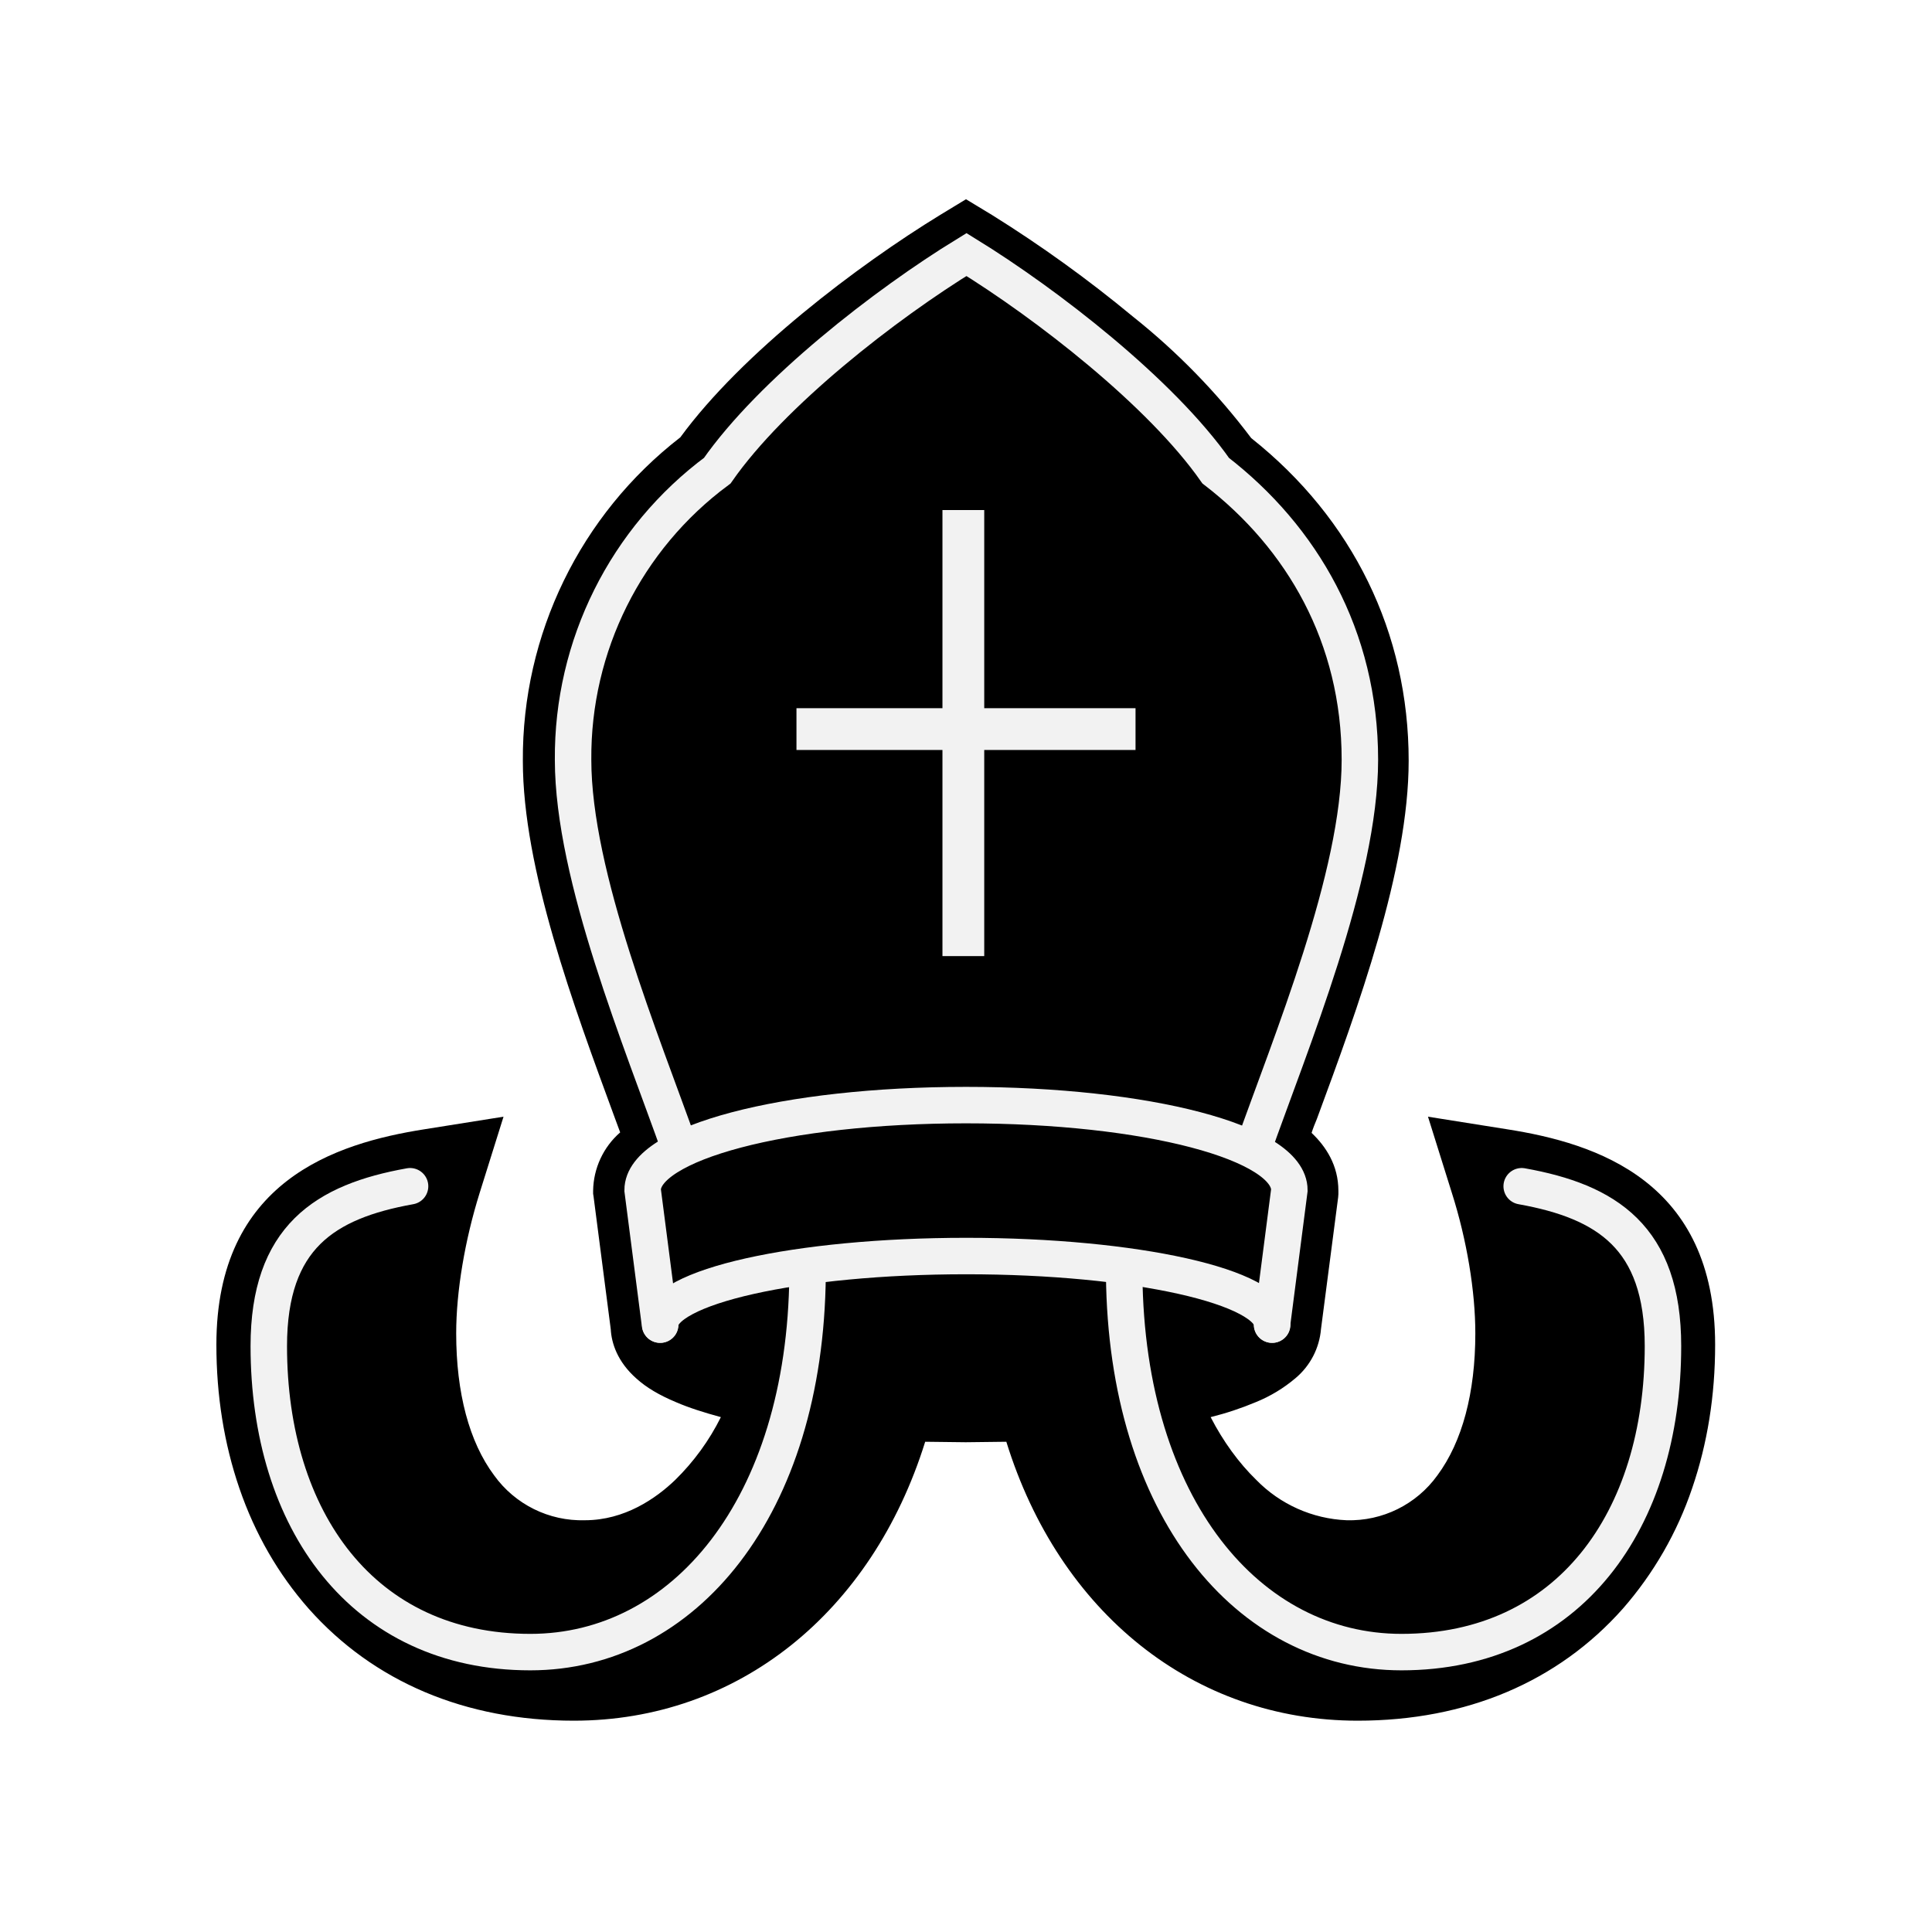
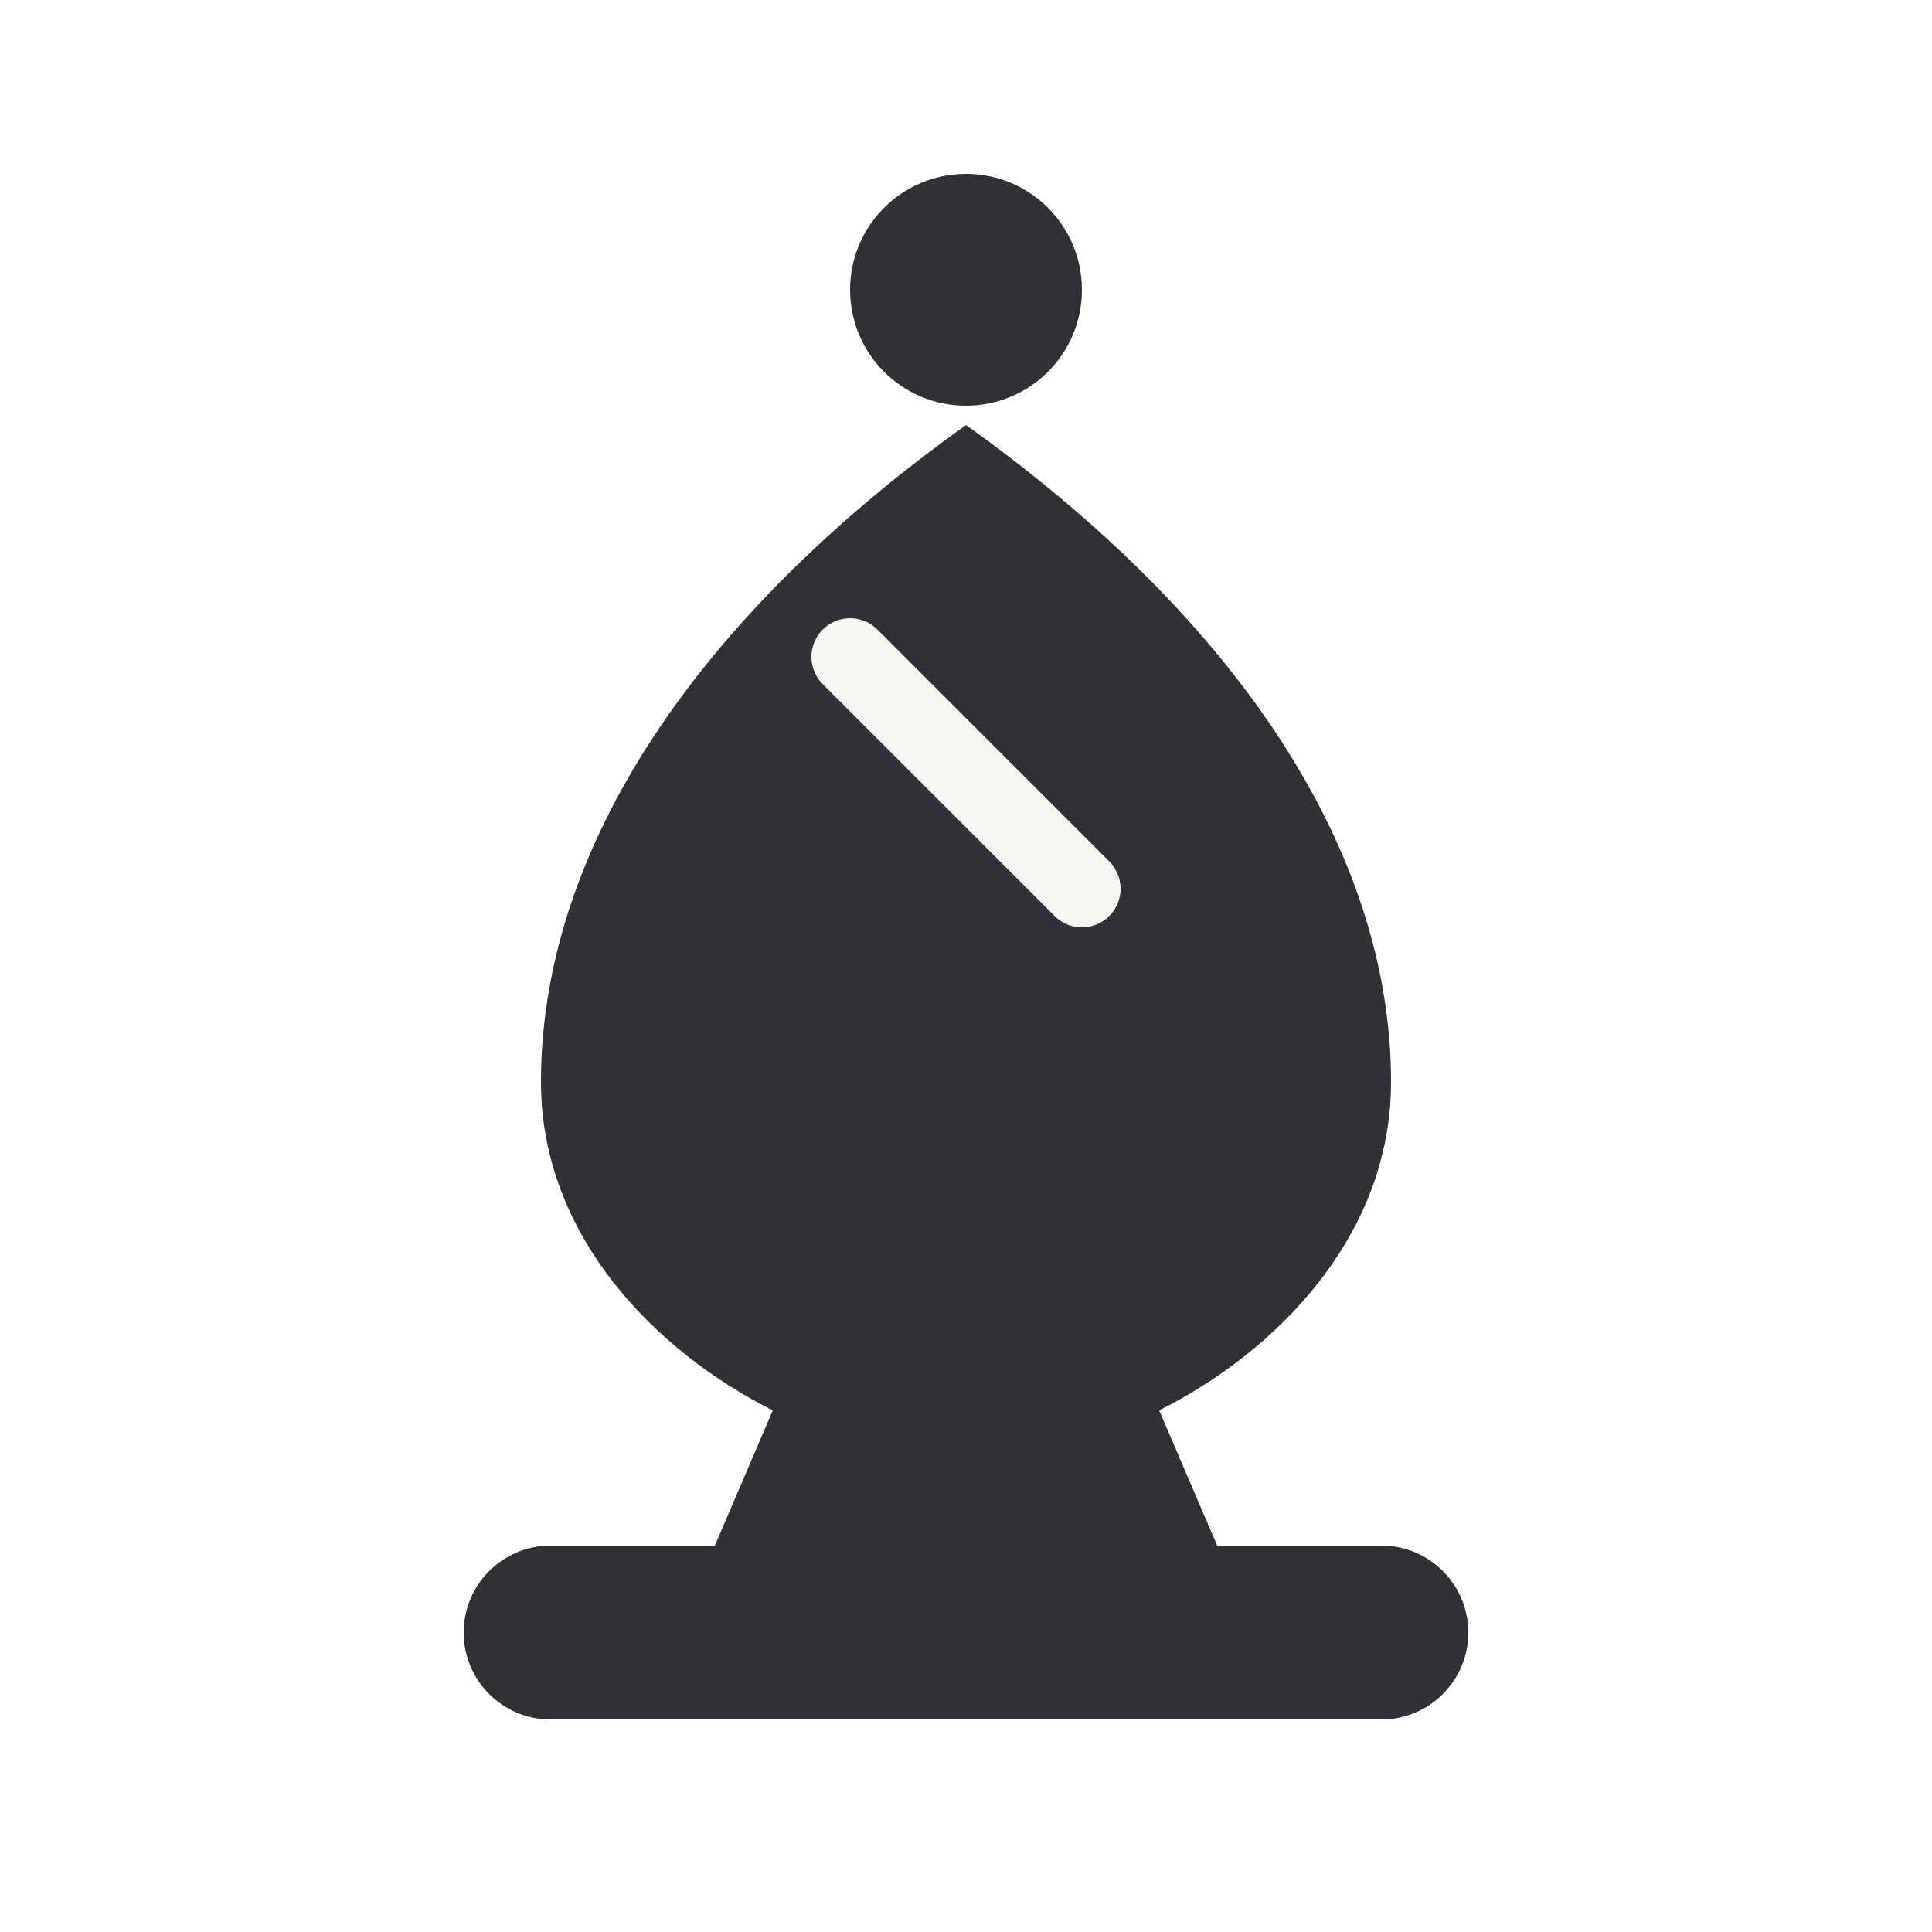
- <svg xmlns="http://www.w3.org/2000/svg" style="color-scheme:light only" viewBox="0 0 800 800">
-   <path d="M237.8 702.4c-42 0-77.3-14.9-102.2-43-23-25.9-35.6-62.3-35.6-102.5 0-59.2 41.5-73.3 77.5-79.1l16.4-2.6-5 15.8a213 213 0 0 0-10.2 61.2c0 54 24.4 87.6 63.6 87.6 29.2 0 56.6-23.8 70.7-60.2a157.1 157.1 0 0 1-29.1-8.4c-13.4-5.6-20.1-13-20.5-21.8l-7-55.7v-.6c0-9.1 5.6-15.6 12.9-20.5l-5.1-13.5c-16.6-44.9-37.3-100.9-37.3-143.7 0-50.4 22.1-95.4 62.4-126.9 10.9-15.3 27.2-32 48.5-49.7 17.8-14.8 38-29.3 56.9-40.9l5.4-3.2 5.4 3.2c36.1 22.1 82.4 58.6 105.4 90.7a157.9 157.9 0 0 1 62.5 126.5c0 43.1-20.7 99.5-37.5 144.7l-4.4 12.7c7.2 5 13.3 11.4 13.3 20.5v.6l-7.6 55.6c-.6 13.7-17.1 23.7-50 30.3 14.1 36.4 41.5 60.2 70.6 60.2 39.2 0 63.5-33.6 63.5-87.6 0-18.4-3.7-40.7-10.2-61.2l-5-15.8 16.3 2.6c25.3 4 42.8 10.9 55.2 21.7 15 13.2 22.4 32 22.4 57.3 0 40.2-12.6 76.6-35.6 102.5-24.8 28.1-60.3 43-102.2 43-65.6 0-118.8-45.1-137.8-115.7a653 653 0 0 1-48.8 0c-18.9 70.7-72.3 115.9-137.8 115.9" />
-   <path d="M400 106.5c33.5 20.5 80.6 56.7 103.2 89.2A147.2 147.2 0 0 1 563 315c0 48.3-28.5 117.6-44.4 161.9 9.7 5.4 15.2 10.2 15.2 16.2l-7.2 55.4c0 9.5-21 17.9-53.1 23.1 13.2 44.7 45.9 78.4 84.2 78.4 45.7 0 73.9-38.9 73.9-97.8 0-20-4-43.3-10.7-64.3 41.5 6.6 68.9 21.9 68.9 68.9 0 75-45.6 135.2-127.5 135.2-62 0-113.6-43.6-129.9-116.1a560.9 560.9 0 0 1-64.8 0c-16.3 72.5-68 116.1-130 116.1-82 0-127.5-60.3-127.5-135.2 0-47 27.4-62.4 68.9-68.9-6.6 21-10.7 44.4-10.7 64.3 0 59 28.1 97.8 73.9 97.8 38.3 0 71.1-33.7 84.2-78.4-32.2-5.2-53.1-13.5-53.1-23L266 493c0-5.9 5.5-10.8 15.2-16.2-15.8-44.3-44.4-113.3-44.4-161.6 0-51 23.9-92.2 59.7-119.7 22.9-32.4 70-68.4 103.5-89m0-24L389.3 89c-34 20.8-82 57.1-107.6 92.1a168.1 168.1 0 0 0-65.2 134c0 44.7 21.1 101.6 37.9 147.3l2.4 6.5a32.7 32.7 0 0 0-11.2 24.1v1.3l.2 1.3 7.1 54.8c.3 5.7 2.7 13.4 10.6 20.4 4.2 3.8 9.5 6.9 16.4 9.8 5.3 2.3 11.6 4.3 18.6 6.2a96.8 96.8 0 0 1-18.9 26c-8 7.7-21 16.7-37.4 16.7a44.7 44.7 0 0 1-37.6-18.6c-10.3-13.8-15.7-34.1-15.7-58.8 0-17.4 3.6-38.6 9.7-58.1l9.9-31.6-32.7 5.2c-37 5.8-86.2 21.5-86.2 89.2 0 21.1 3.2 41 9.5 59.4 6.5 19 16.2 35.7 28.7 49.9 26.9 30.3 64.9 46.4 109.8 46.4 67.9 0 123.4-44.7 145.5-115.5l16.8.2 16.8-.2c21.9 70.7 77.5 115.5 145.5 115.5 45 0 82.9-16.1 109.8-46.4a147.5 147.5 0 0 0 28.7-49.9c6.3-18.4 9.5-38.3 9.5-59.4 0-67.7-49.1-83.4-86.2-89.2l-32.7-5.2 9.9 31.6c6.2 19.5 9.7 40.7 9.7 58.1 0 24.6-5.4 44.9-15.7 58.8a44.7 44.7 0 0 1-37.6 18.6 55.5 55.5 0 0 1-37.4-16.7c-7.2-7-13.7-15.9-18.9-26a128 128 0 0 0 18.7-6.2 60.4 60.4 0 0 0 16.4-9.9 29.8 29.8 0 0 0 10.6-20.4l7.1-54.5.1-1.3v-1.4c0-10.6-5.2-18.4-11.1-24 .6-1.9 1.4-3.9 2.2-5.8 17-46 38-103.4 38-148.3 0-52.9-23.1-100.2-65.2-133.6A277.9 277.9 0 0 0 469 131a534.5 534.5 0 0 0-58.1-41.9z" />
-   <g fill="none" stroke="#f2f2f2" stroke-miterlimit="10">
-     <g stroke-width="15.1">
-       <g stroke-linecap="round">
-         <path d="m526.7 548.5 7.2-55.7c0-19.7-58.9-35.2-133.9-35.2-75.1 0-133.9 15.7-133.9 35.2l7.2 55.7" />
-         <path d="M273.4 548.5c0-15.7 56.7-28.4 126.7-28.4s126.7 12.7 126.7 28.4" />
-         <path d="M169.8 491.2c-35.2 6.3-58.5 21.1-58.5 66.2 0 72 38.8 126.7 108.3 126.7 63.3 0 113.9-59.6 114.8-156.2m295.7-36.7c35.2 6.3 58.5 21.1 58.5 66.2 0 72-38.8 126.7-108.3 126.7-63.3 0-113.9-59.6-114.8-156.2" />
-       </g>
-       <path d="M518.7 476.2c15.8-44.7 44.4-113.3 44.4-161.6 0-51-23.9-92.1-59.7-119.7-22.7-32.4-69.9-69-103.2-89.5-33.5 20.5-80.6 57.1-103.2 89.5a147.6 147.6 0 0 0-59.7 119.7c0 48.3 28.6 116.9 44.4 161.6" />
-     </g>
-     <path stroke-width="17.3" d="M398.9 211.2v184.7m-69.1-94h140.4" />
+ <svg xmlns="http://www.w3.org/2000/svg" viewBox="0 0 100 100">
+   <g fill="#2f3136" stroke="#2f3136" stroke-width="0" stroke-linejoin="round">
+     <circle cx="50" cy="15" r="6" />
+     <path d="M50 22c14 10 22 22 22 34 0 8-6 14-12 17l3 7H37l3-7c-6-3-12-9-12-17 0-12 8-24 22-34z" />
+     <rect x="24" y="80" width="52" height="9" rx="4.5" />
  </g>
+   <path d="M44 34l12 12" fill="none" stroke="#f7f5f0" stroke-width="4" stroke-linecap="round" />
</svg>
